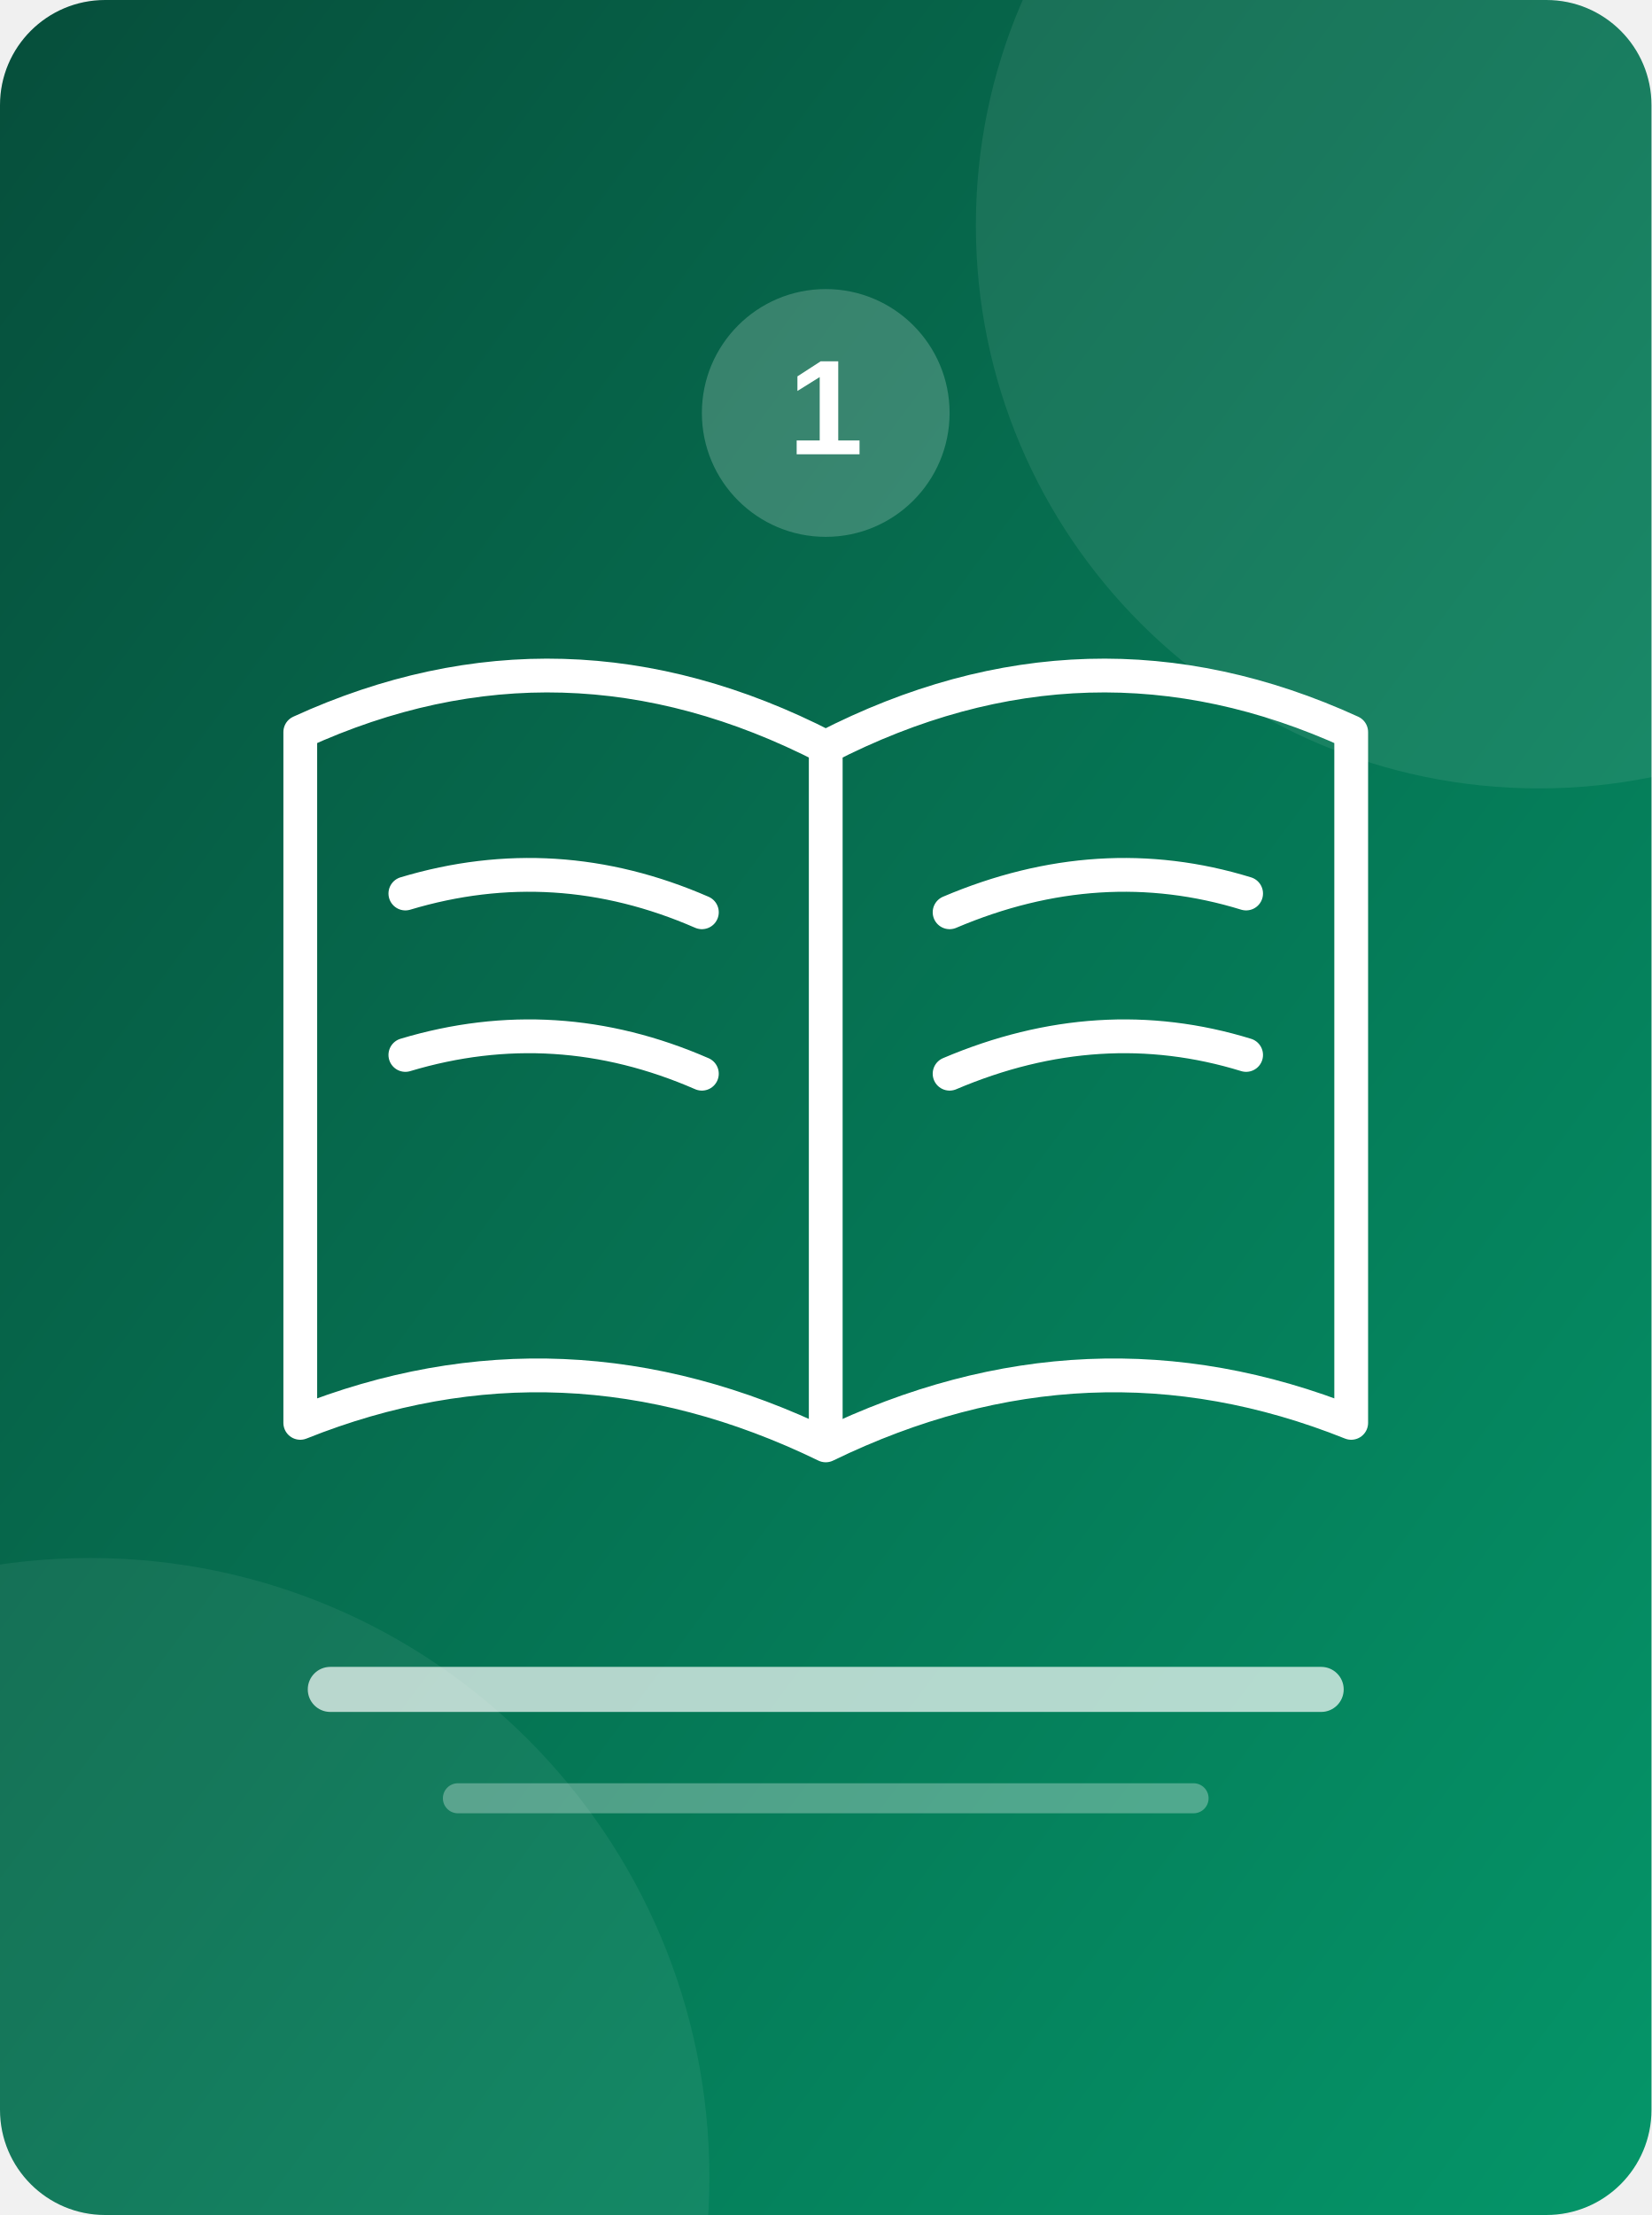
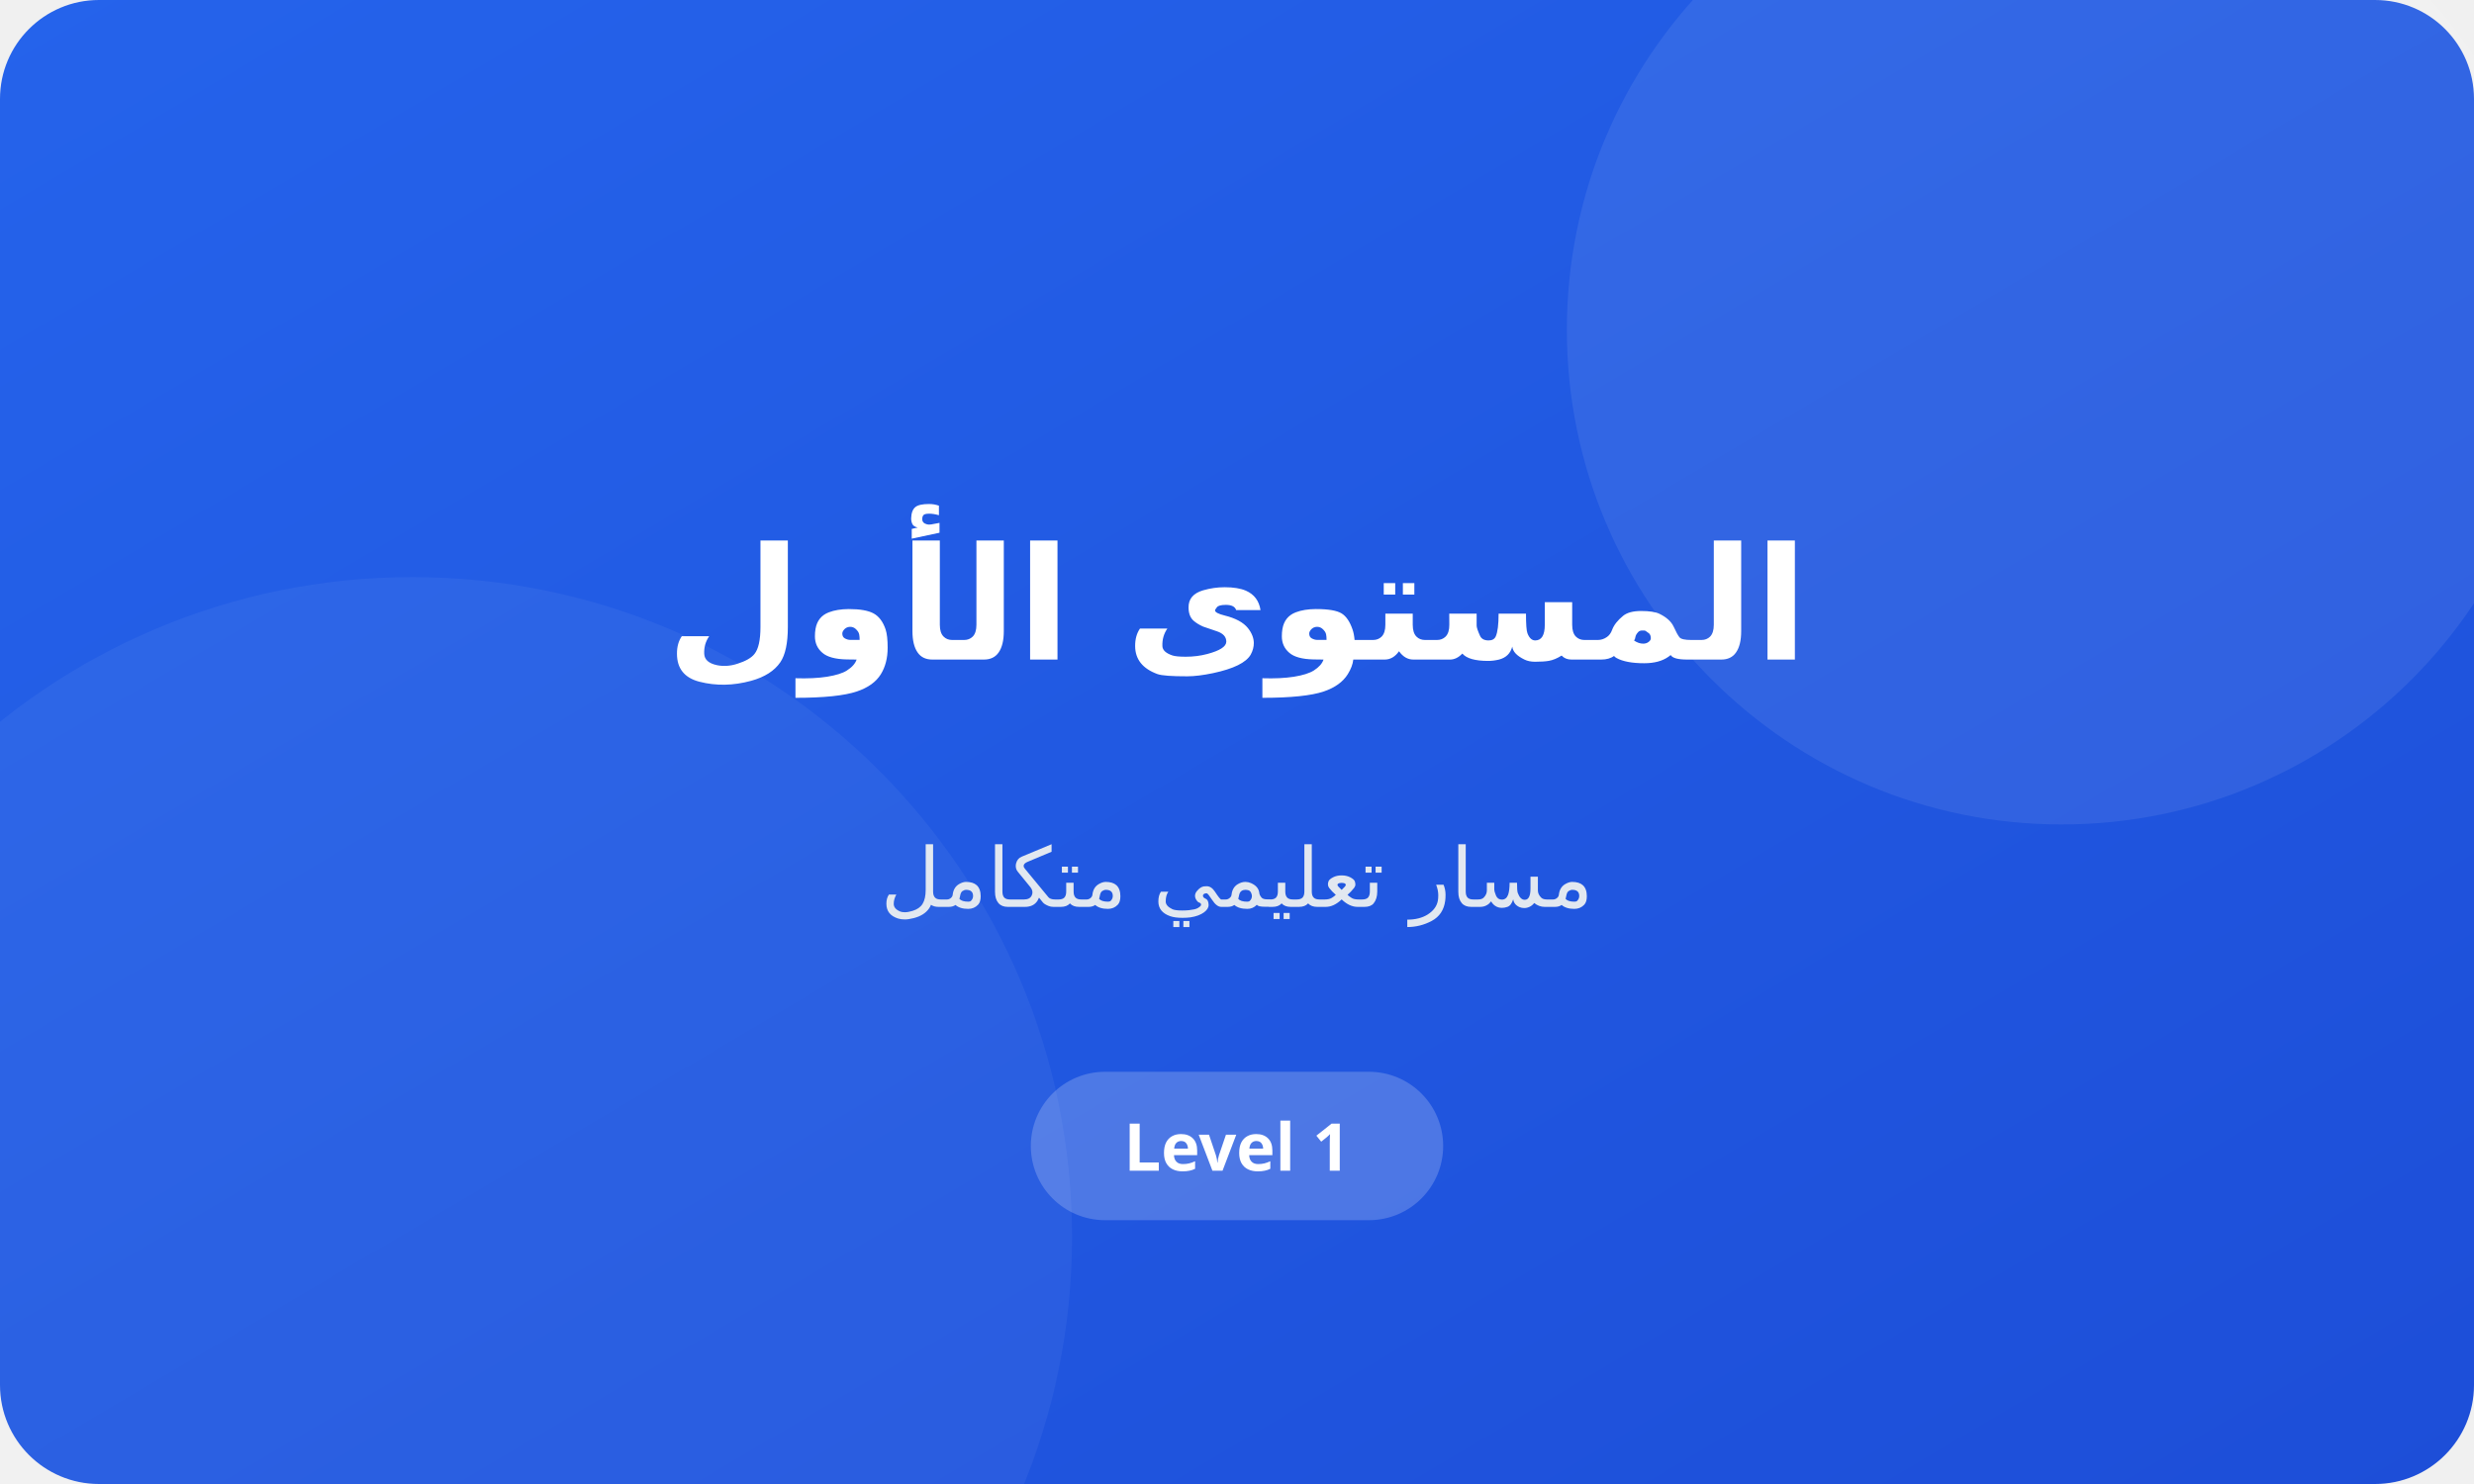
- <svg xmlns="http://www.w3.org/2000/svg" width="440" height="590" viewBox="0 0 440 590" role="img" aria-label="غلاف تعليمي عام">
+ <svg xmlns="http://www.w3.org/2000/svg" viewBox="0 0 600 360" width="600" height="360">
  <defs>
-     <linearGradient id="g" x2="1" y2="1">
-       <stop stop-color="#064e3b" />
-       <stop offset="1" stop-color="#059669" />
+     <linearGradient id="g1" x1="0%" y1="0%" x2="100%" y2="100%">
+       <stop offset="0%" stop-color="#2563EB" />
+       <stop offset="100%" stop-color="#1D4ED8" />
    </linearGradient>
  </defs>
-   <rect width="440" height="590" rx="28" fill="url(#g)" />
-   <circle cx="410" cy="60" r="150" fill="#fff" opacity=".08" />
-   <circle cx="24" cy="580" r="165" fill="#fff" opacity=".06" />
-   <g stroke="#fff" stroke-width="9" fill="none" stroke-linejoin="round" stroke-linecap="round">
-     <path d="M80 195q70-32 140 4 70-36 140-4v184q-70-28-140 6-70-34-140-6z" />
-     <path d="M220 202v180M108 238q40-12 79 5m-79 38q40-12 79 5m66-43q40-17 79-5m-79 48q40-17 79-5" />
-   </g>
-   <circle cx="220" cy="110" r="33" fill="#fff" opacity=".2" />
-   <text x="220" y="121" text-anchor="middle" font-family="Arial,sans-serif" font-size="36" font-weight="bold" fill="#fff">1</text>
-   <rect x="82" y="444" width="276" height="12" rx="6" fill="#fff" opacity=".7" />
-   <rect x="118" y="475" width="204" height="8" rx="4" fill="#fff" opacity=".3" />
+   <rect width="600" height="360" rx="24" fill="url(#g1)" />
+   <circle cx="500" cy="80" r="120" fill="#FFFFFF" fill-opacity="0.08" />
+   <circle cx="100" cy="300" r="160" fill="#FFFFFF" fill-opacity="0.05" />
+   <text x="300" y="160" font-family="sans-serif" font-size="38" font-weight="bold" fill="#FFFFFF" text-anchor="middle" direction="rtl">المستوى الأول</text>
+   <text x="300" y="220" font-family="sans-serif" font-size="20" fill="#E2E8F0" text-anchor="middle" direction="rtl">مسار تعليمي متكامل</text>
+   <rect x="250" y="260" width="100" height="36" rx="18" fill="#FFFFFF" fill-opacity="0.2" />
+   <text x="300" y="284" font-family="sans-serif" font-size="16" font-weight="bold" fill="#FFFFFF" text-anchor="middle">Level 1</text>
</svg>
